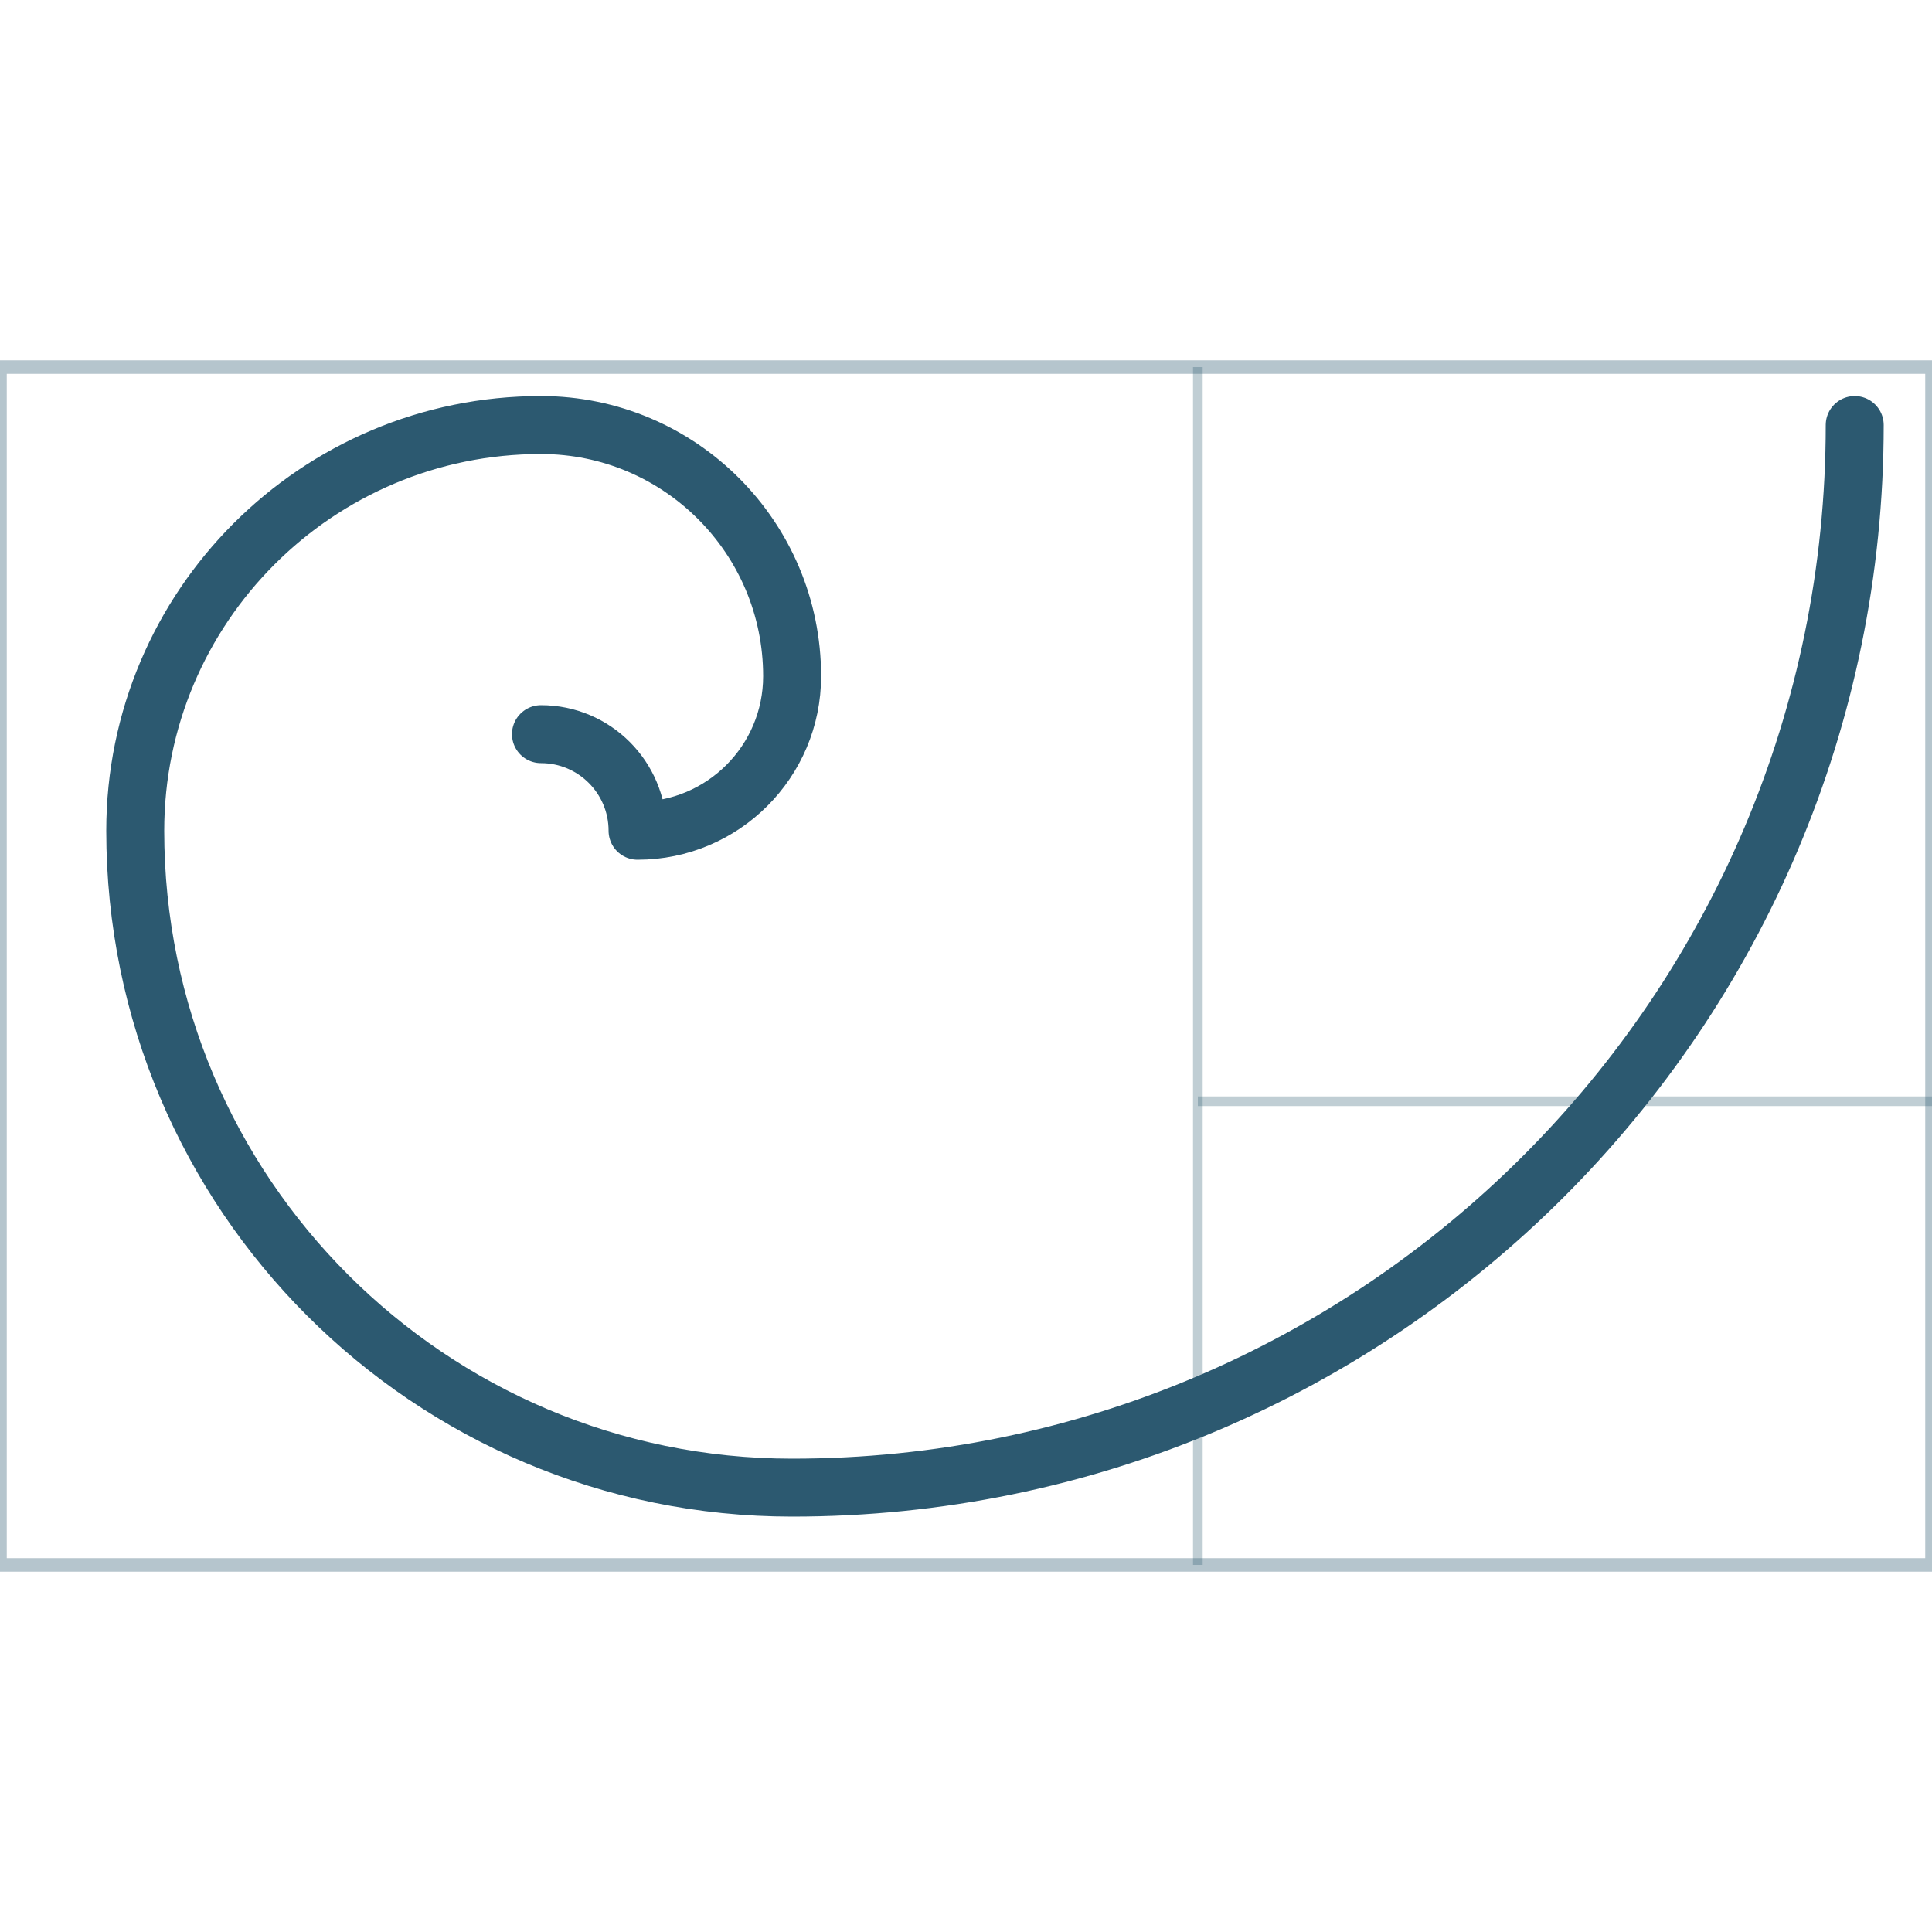
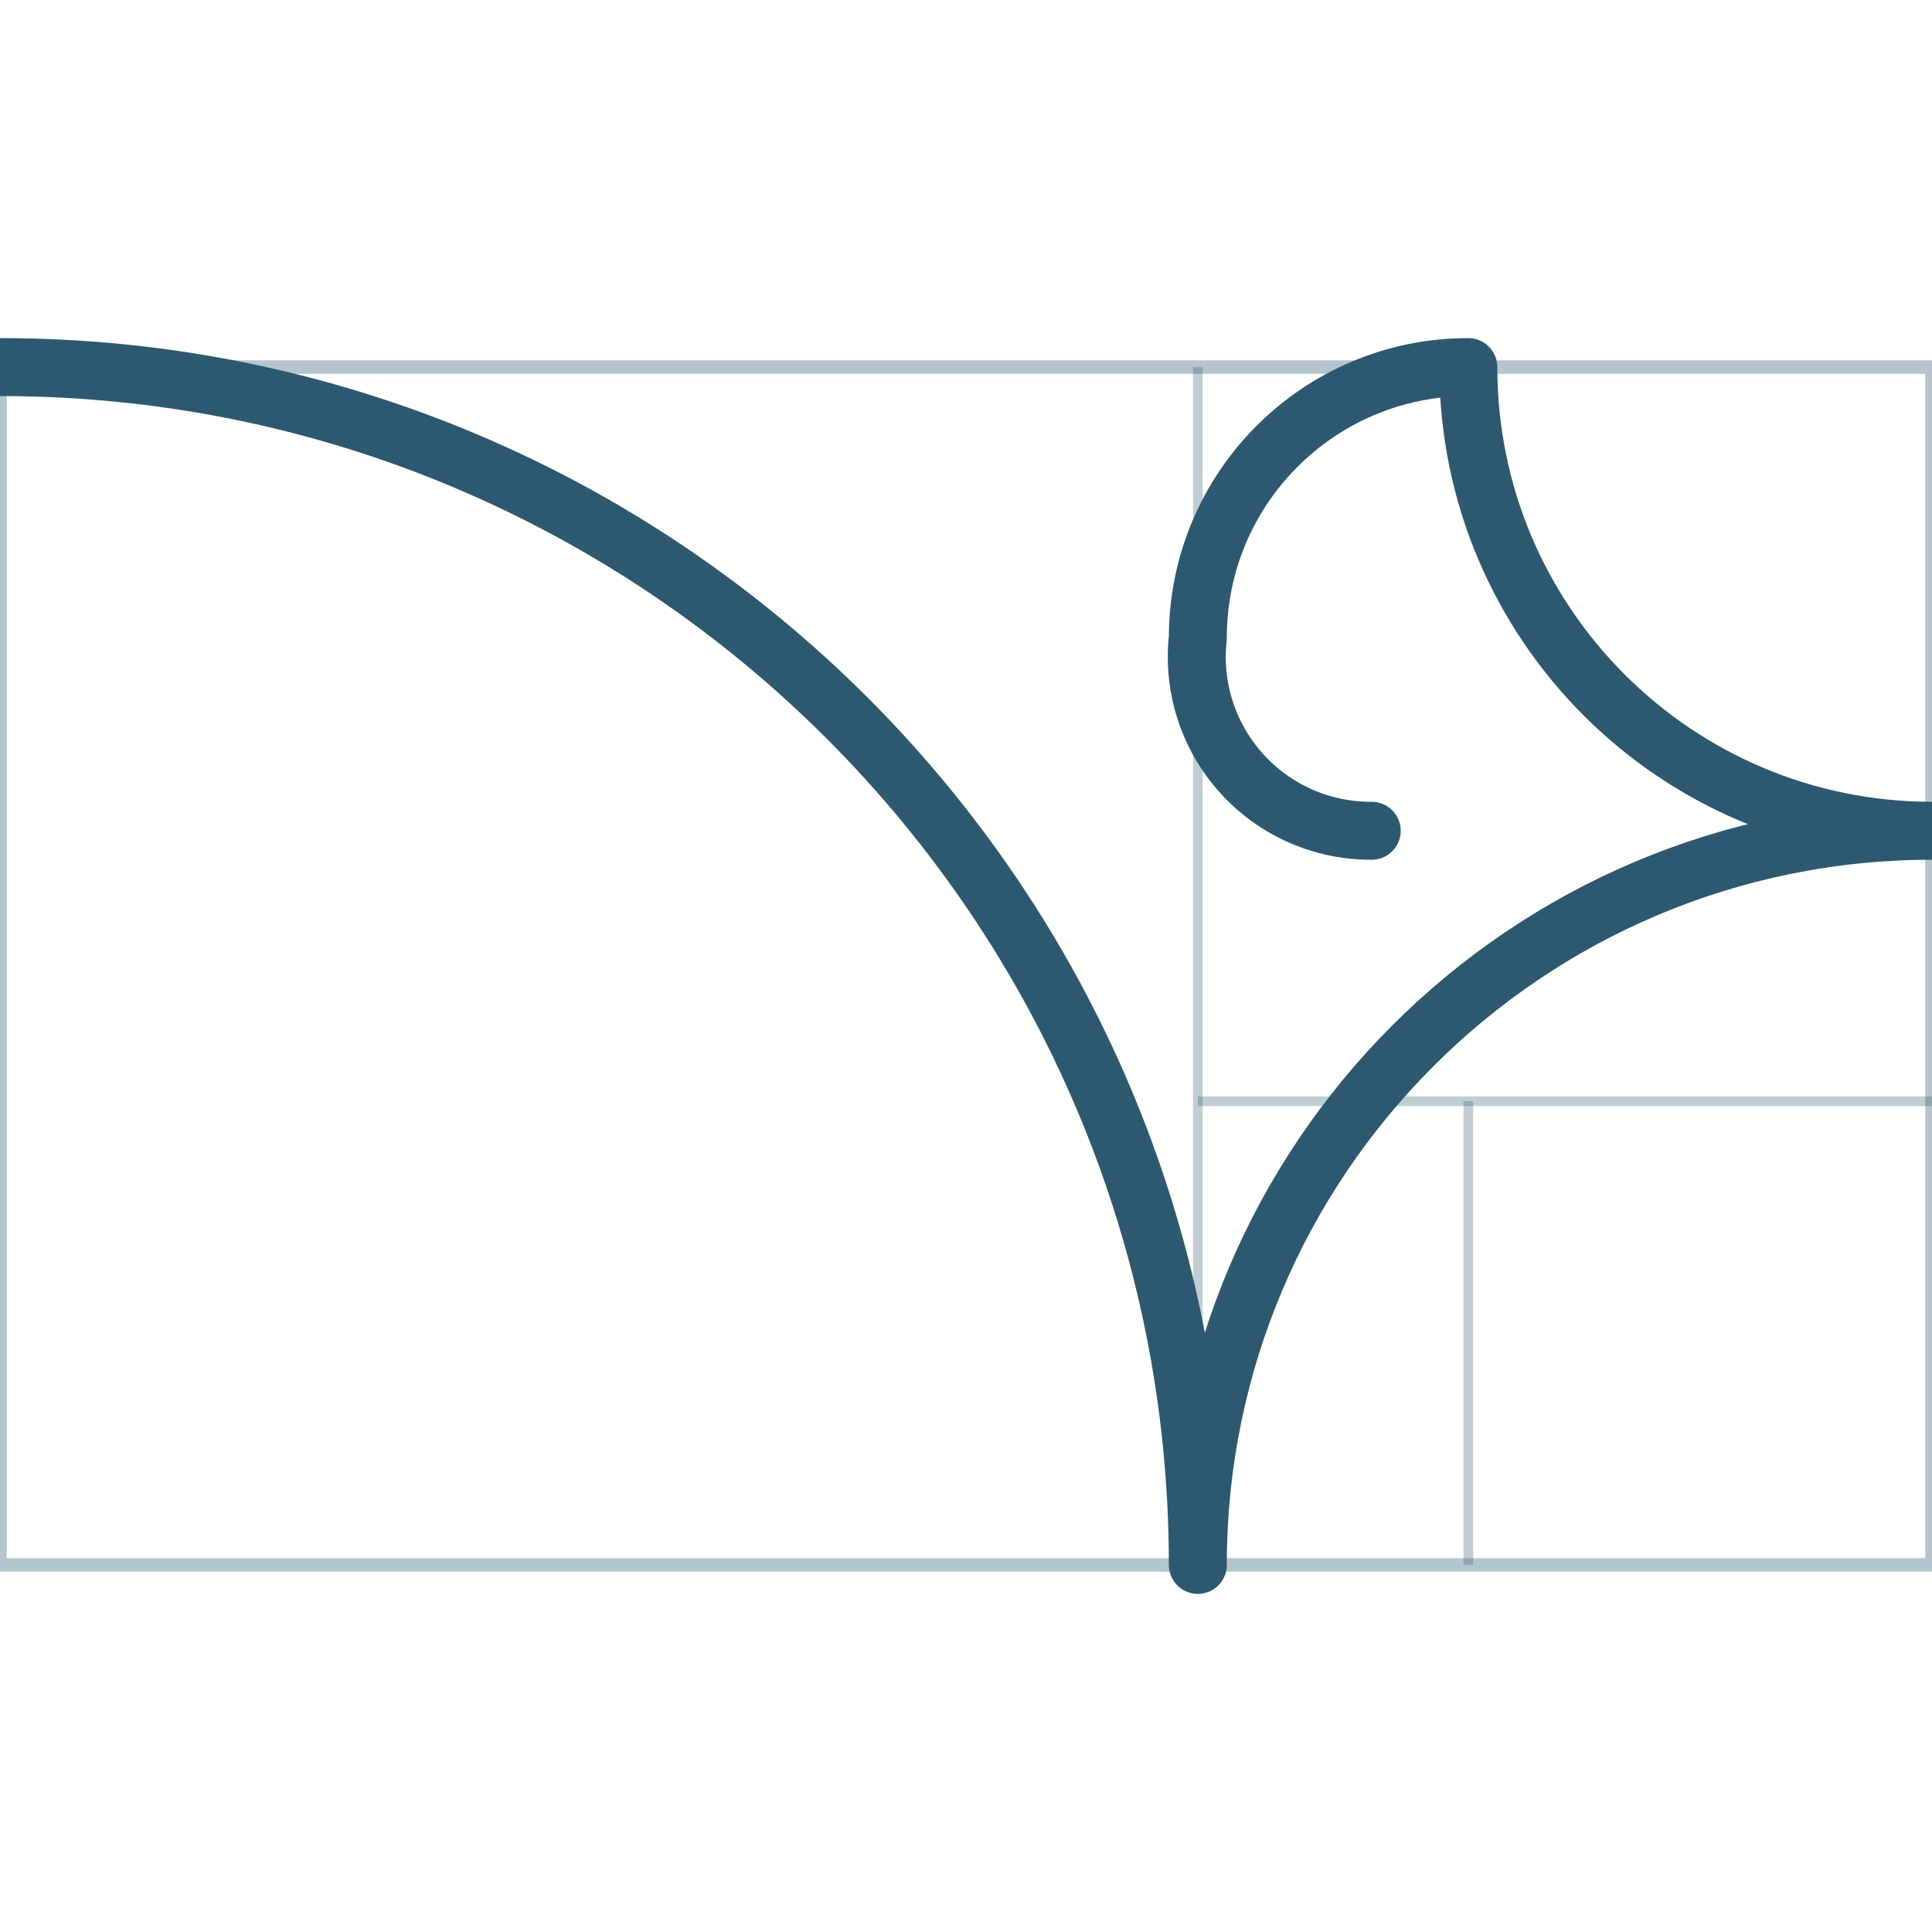
<svg xmlns="http://www.w3.org/2000/svg" viewBox="0 0 80 80" width="80" height="80">
  <g transform="translate(0, 15.2) scale(0.8)">
    <rect x="0" y="0" width="100" height="62" stroke="#2C5970" stroke-width="0.7" fill="none" opacity="0.35" />
    <line x1="62" y1="0" x2="62" y2="62" stroke="#2C5970" stroke-width="0.5" opacity="0.3" />
    <line x1="62" y1="38" x2="100" y2="38" stroke="#2C5970" stroke-width="0.5" opacity="0.3" />
-     <path d="M 96 3 A 55 55 0 0 1 41 58 A 34 34 0 0 1 7 24 A 21 21 0 0 1 28 3 A 13 13 0 0 1 41 16 A 8 8 0 0 1 33 24 A 5 5 0 0 0 28 19" fill="none" stroke="#2C5970" stroke-width="3" stroke-linecap="round" stroke-linejoin="round" />
+     <line x1="76" y1="38" x2="76" y2="62" stroke="#2C5970" stroke-width="0.5" opacity="0.3" />
+     <path d="M 0 0 A 62 62 0 0 1 62 62 A 38 38 0 0 1 100 24 A 24 24 0 0 1 76 0 A 14 14 0 0 0 62 14 A 9 9 0 0 0 71 24" fill="none" stroke="#2C5970" stroke-width="3" stroke-linecap="round" stroke-linejoin="round" />
  </g>
</svg>
